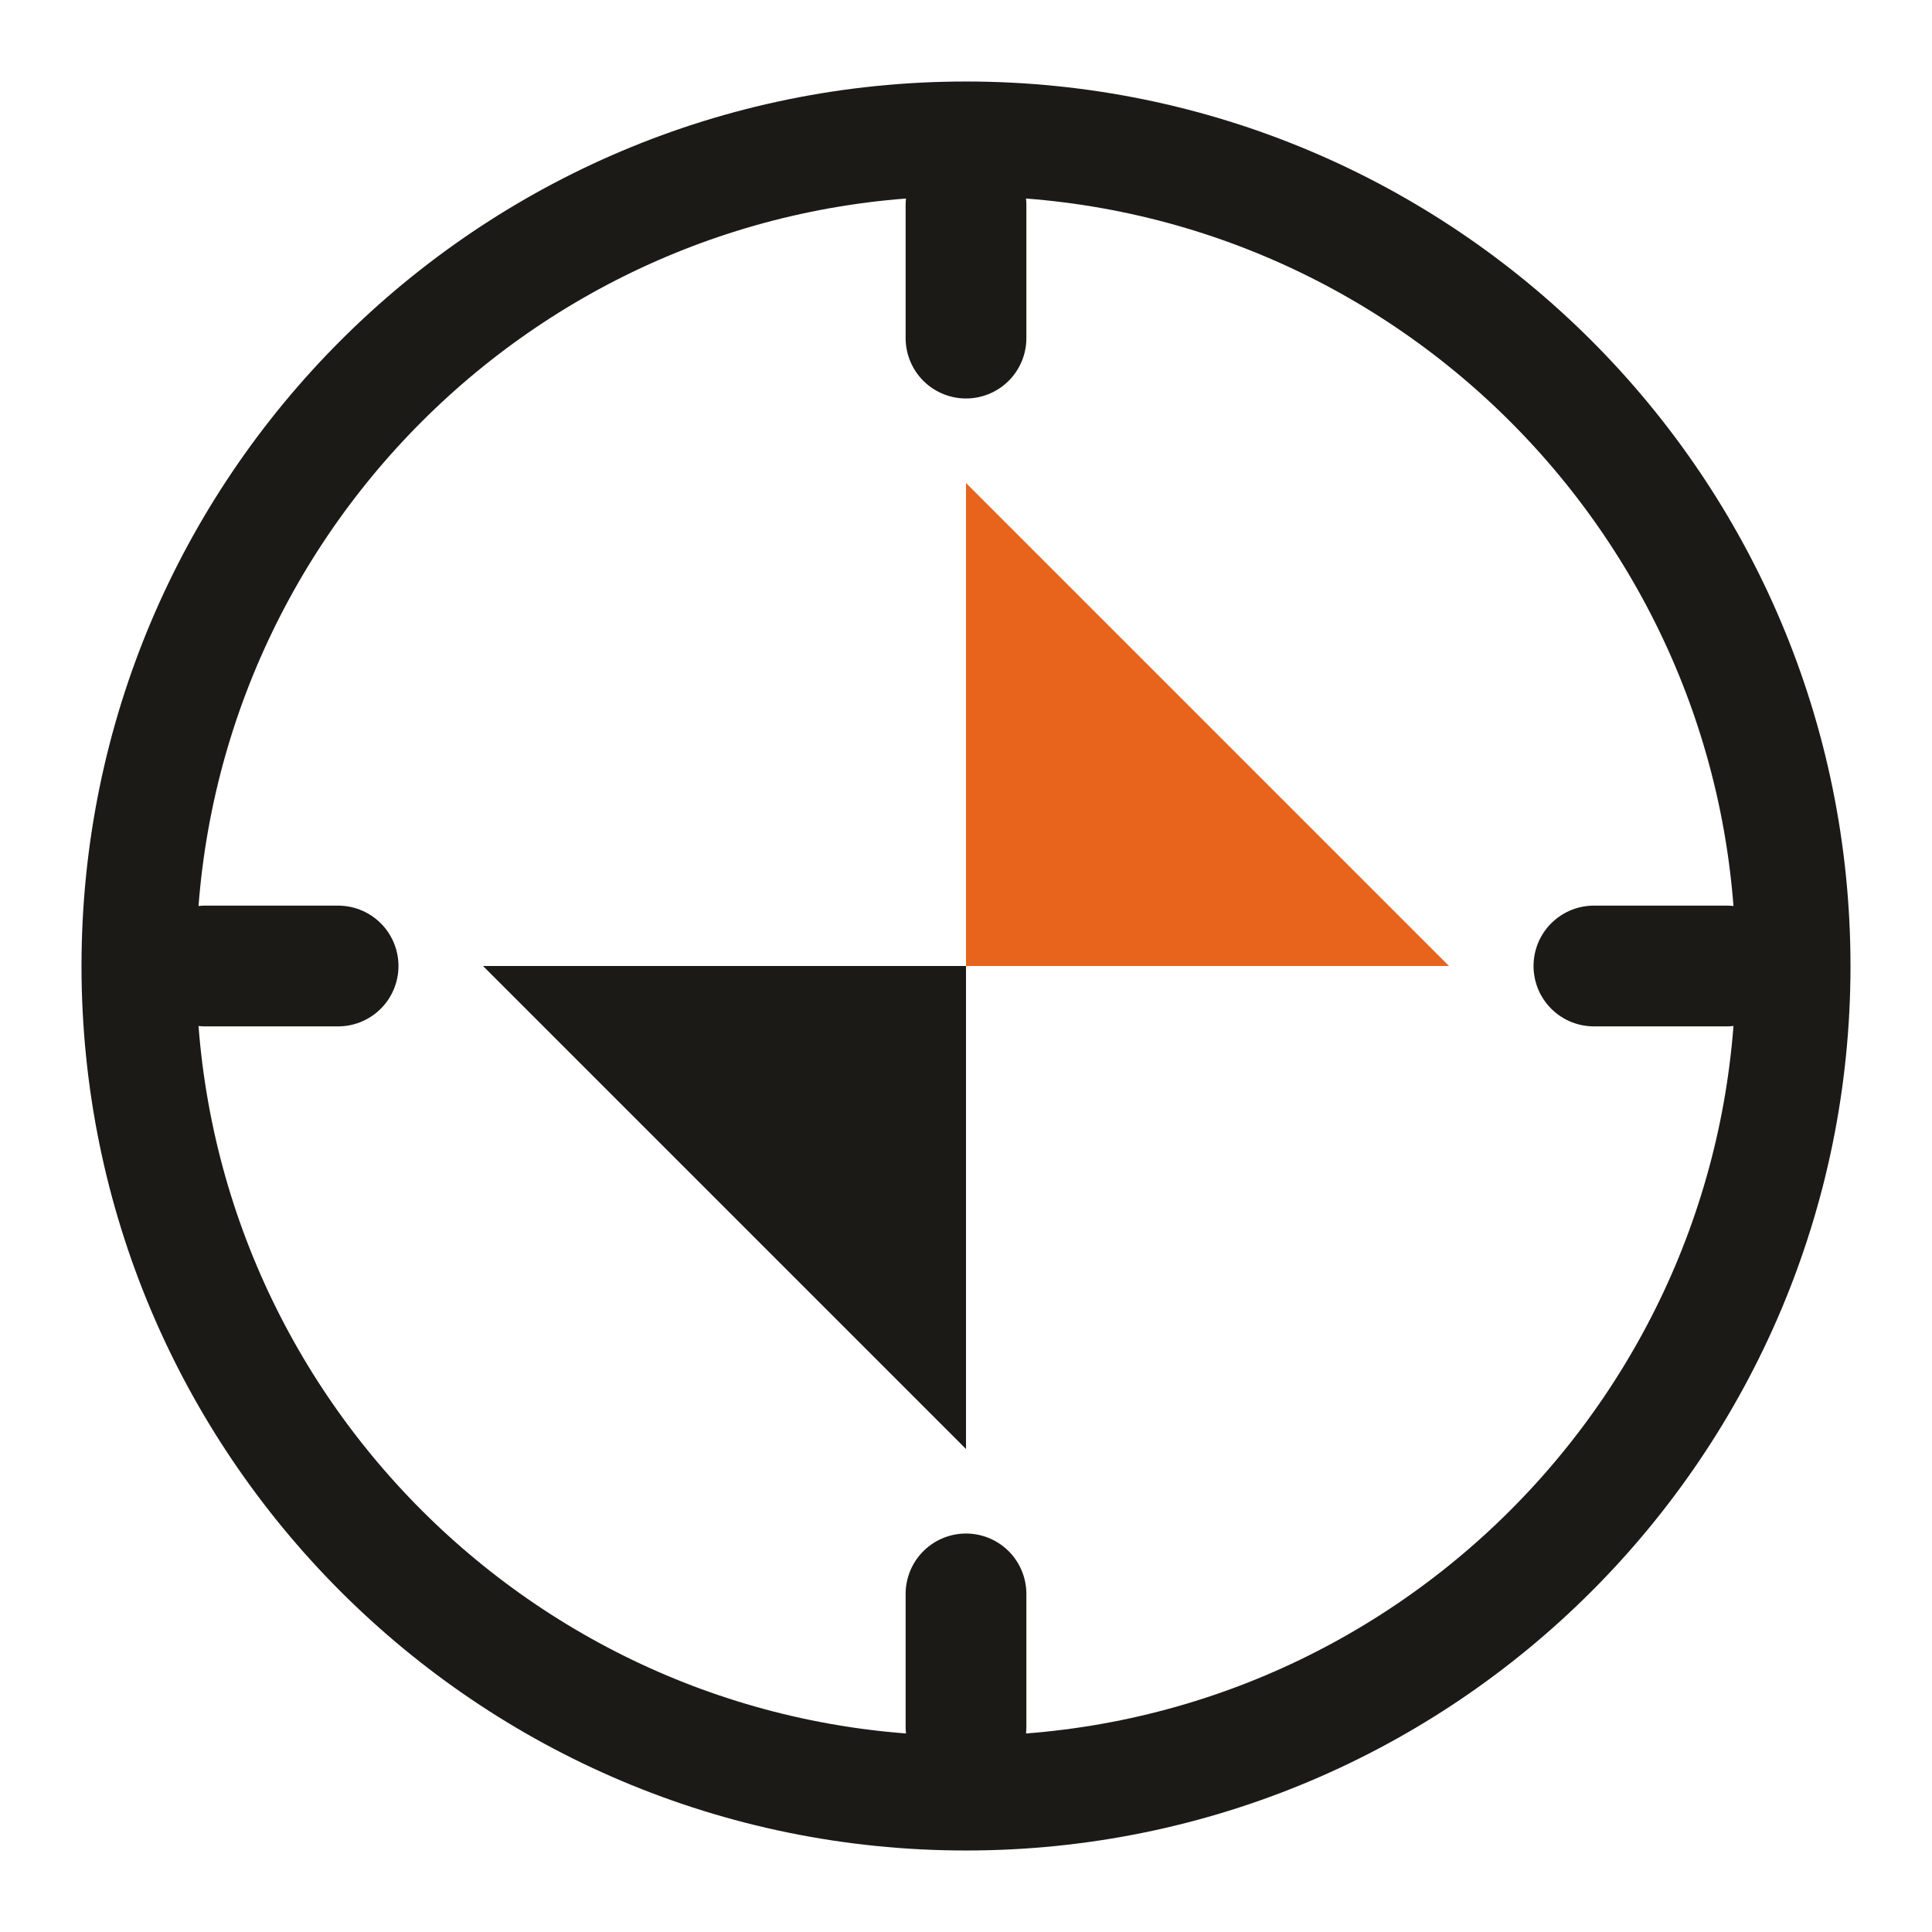
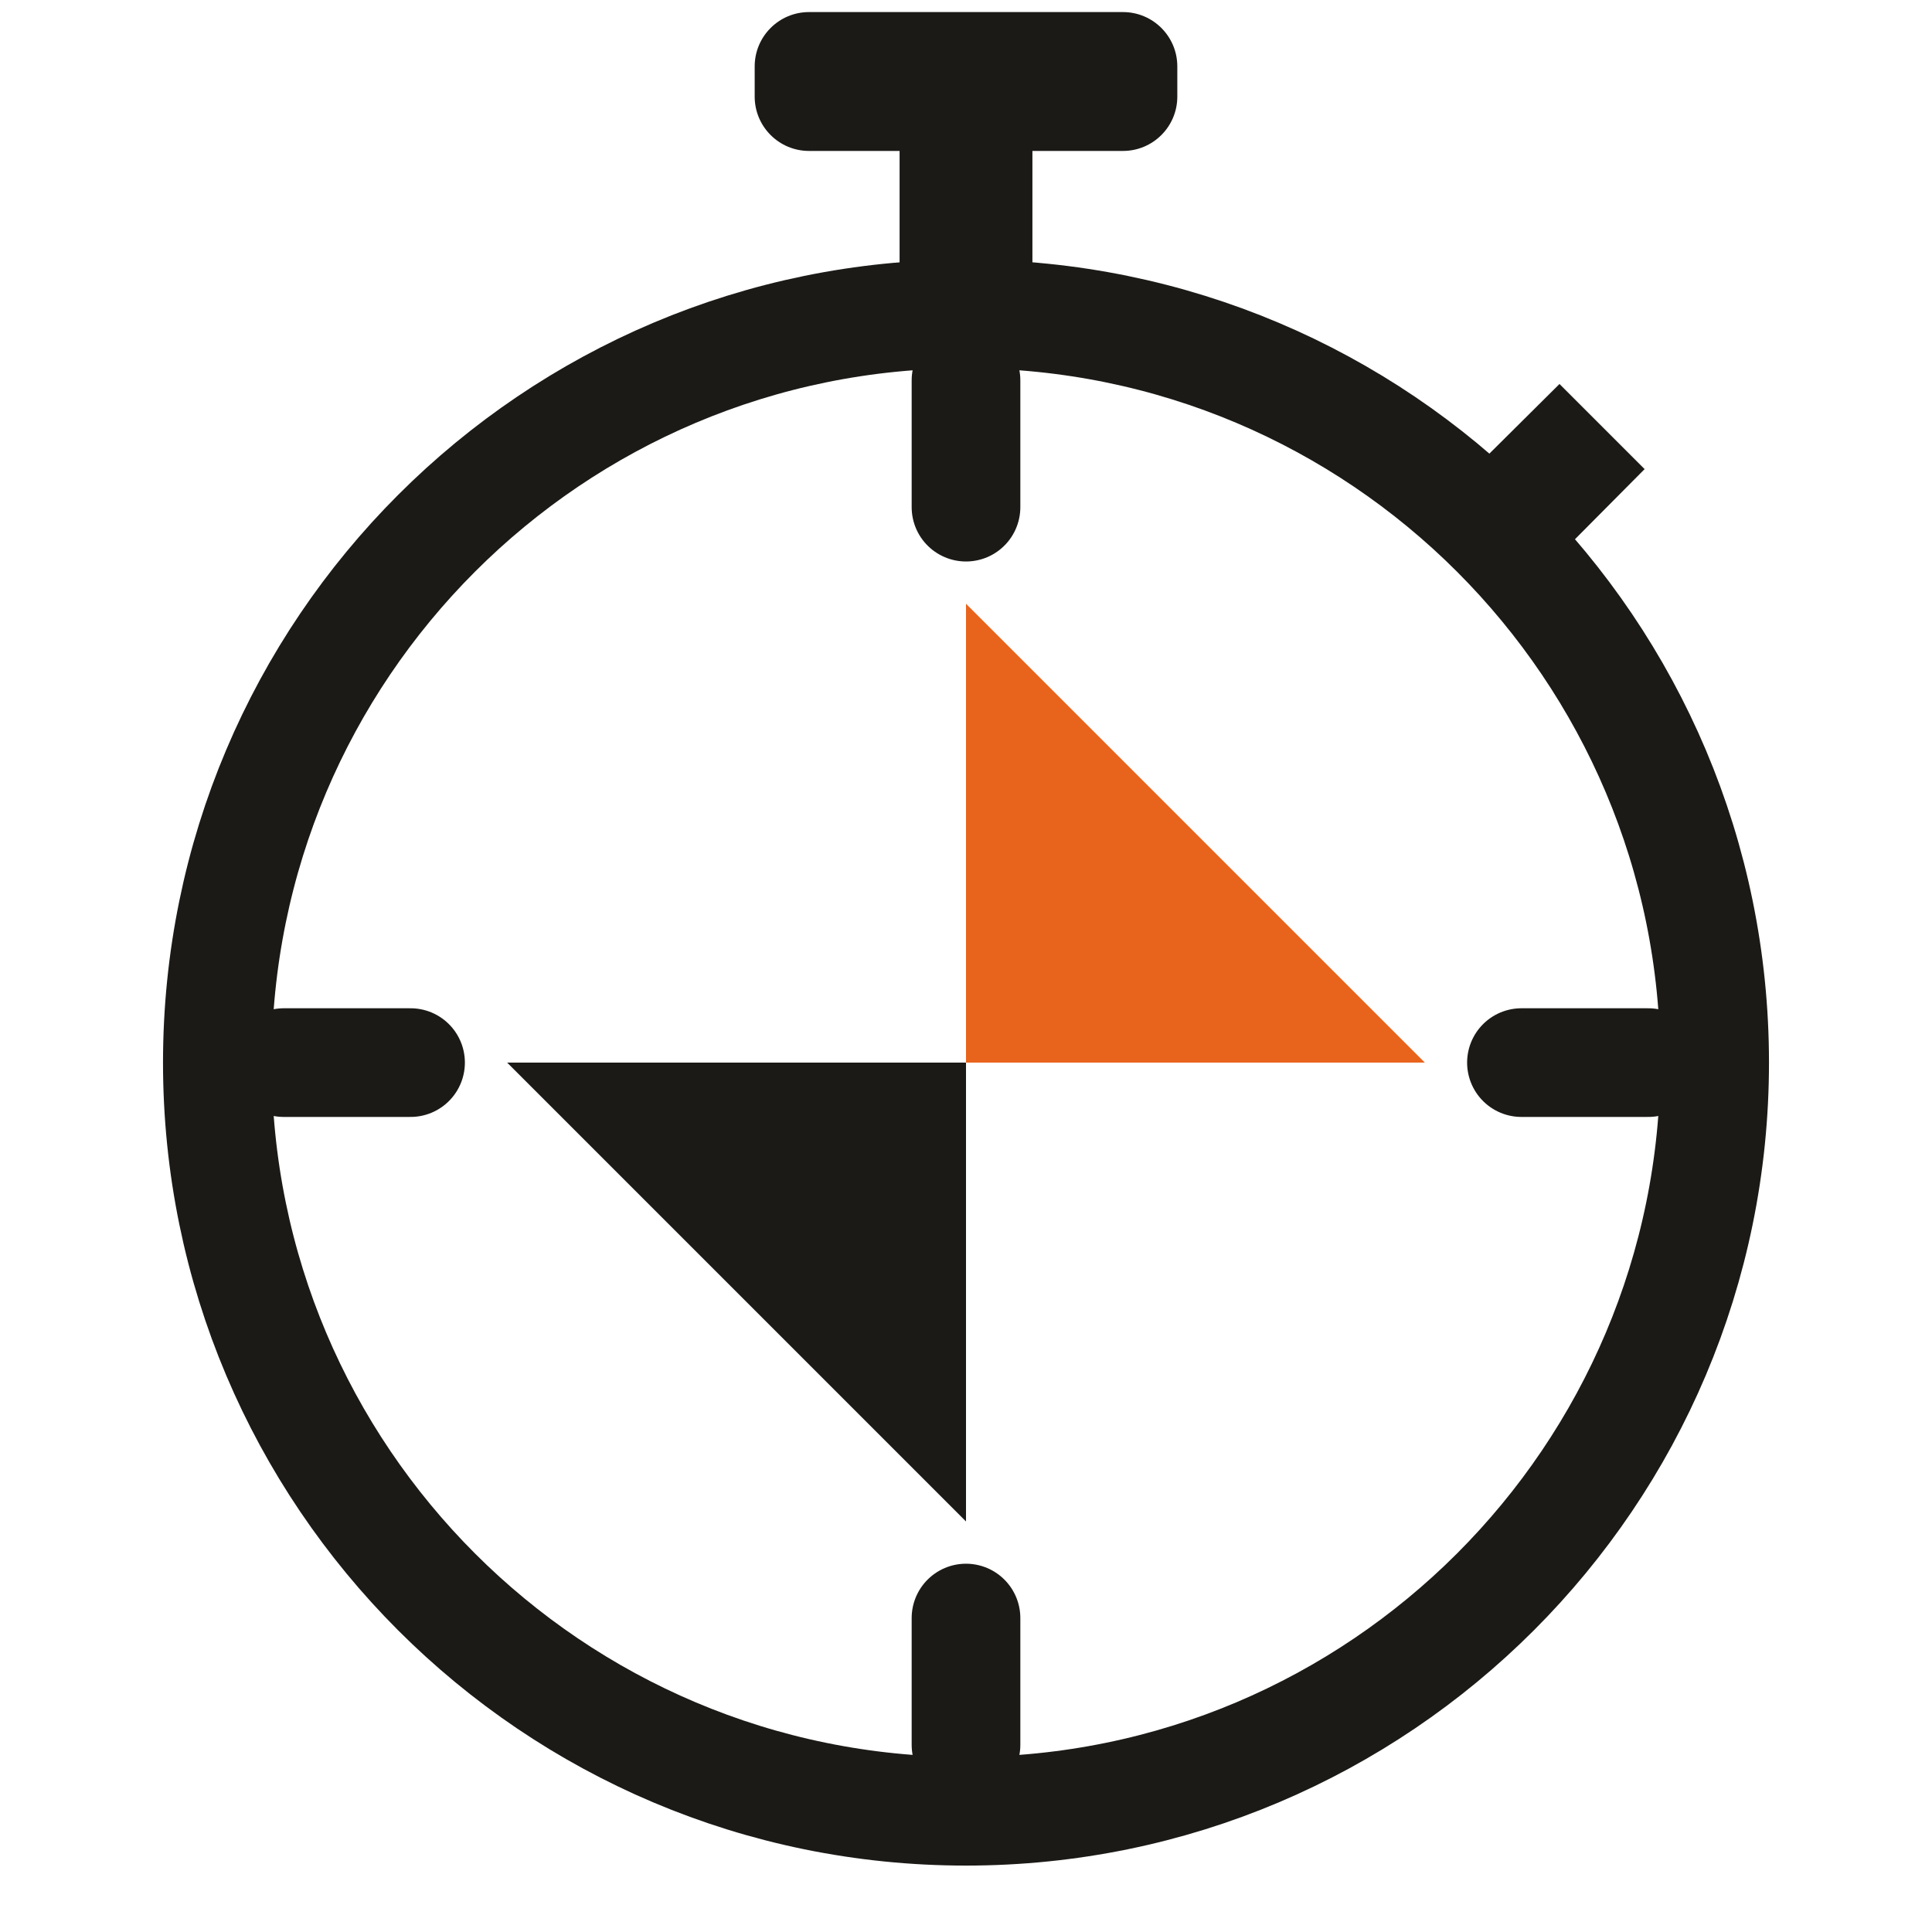
<svg xmlns="http://www.w3.org/2000/svg" viewBox="0 0 32 32">
  <style>.f { fill: #1b1a17; } .o { fill: none; stroke: #1b1a17; }
    @media (prefers-color-scheme: dark) { .f { fill: #f4f2ec; } .o { stroke: #f4f2ec; } }</style>
-   <path d="M16 8 L24 16 L16 16 Z" fill="#e8641c" />
-   <path class="f" d="M8 16 L16 24 L16 16 Z" />
-   <circle class="o" cx="16" cy="16" r="13.7" stroke-width="1.9" />
-   <path class="o" d="M16 3.4 V5.6 M28.6 16 H26.4 M16 28.6 V26.4 M3.4 16 H5.6" stroke-width="2" stroke-linecap="round" />
+   <path d="M16 10 L23.6 17.6 L16 17.6 Z" fill="#e8641c" />
+   <path class="f" d="M8.4 17.6 L16 25.2 L16 17.6 Z" />
+   <rect class="f" x="14.9" y="2" width="2.2" height="3.4" />
+   <rect class="f" x="12.5" y="0.2" width="7" height="2.3" rx="0.9" />
+   <path class="f" d="M24.34 7.84 L25.76 9.26 L27.24 7.77 L25.83 6.36 Z" />
+   <circle class="o" cx="16" cy="17.6" r="12.4" stroke-width="1.8" />
+   <path class="o" d="M16 6.3 L16 8.4 M27.3 17.6 L25.2 17.6 M16 28.9 L16 26.8 M4.7 17.6 L6.8 17.6" stroke-width="1.8" stroke-linecap="round" />
</svg>
